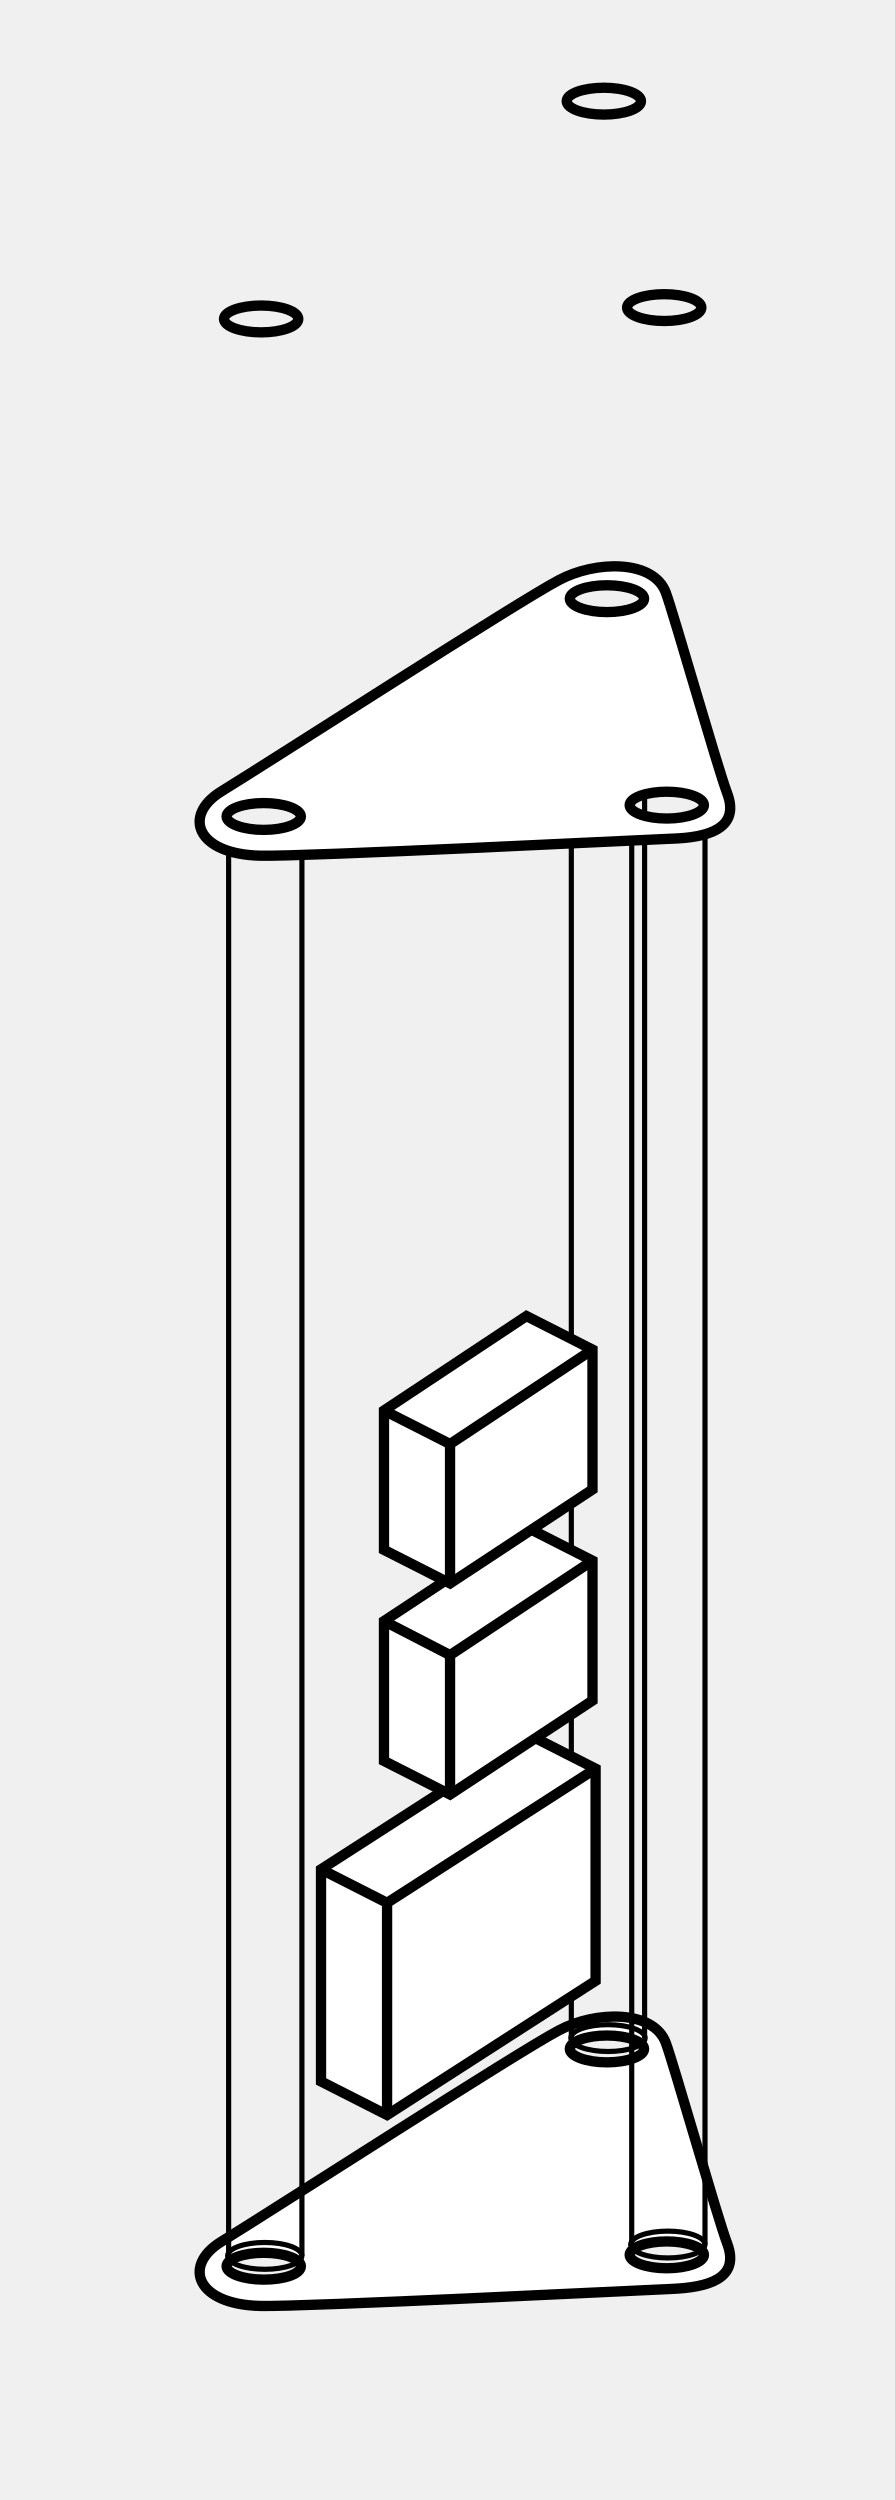
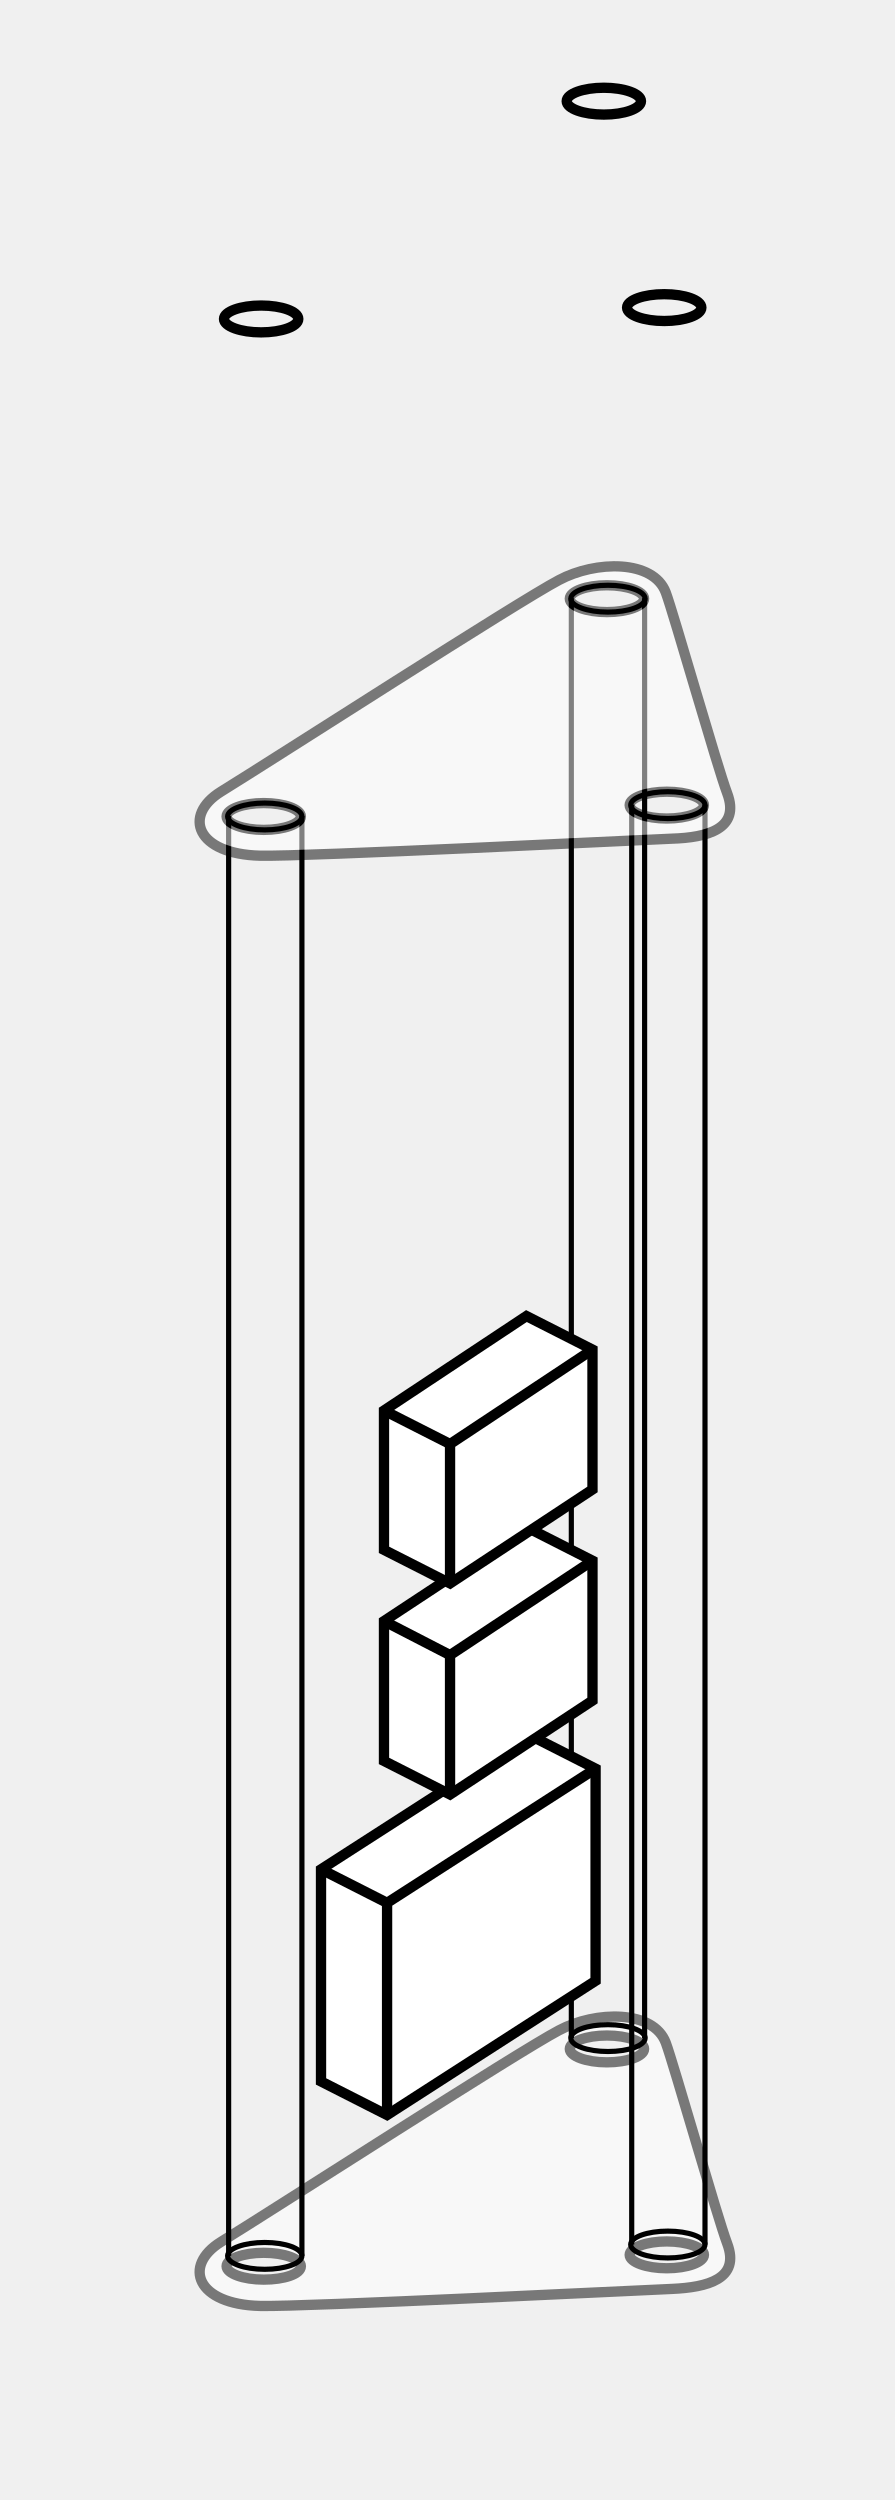
<svg xmlns="http://www.w3.org/2000/svg" version="1.1" id="Capa_1" x="0px" y="0px" viewBox="0 0 173.3 484.4" style="enable-background:new 0 0 173.3 484.4;" xml:space="preserve">
  <style type="text/css">
- 	.st0{fill:#FFFFFF;stroke:#000000;stroke-width:2;stroke-miterlimit:10;}
+ 	.st0{opacity:0.5;fill:#FFFFFF;stroke:#000000;stroke-width:2;stroke-miterlimit:10;}
	.st1{fill:none;stroke:#000000;stroke-miterlimit:10;}
	.st2{fill:none;stroke:#000000;stroke-width:2;stroke-miterlimit:10;}
+ 	.st3{fill:#FFFFFF;stroke:#000000;stroke-width:2;stroke-miterlimit:10;}
</style>
  <path class="st0" d="M140.9,434.7c-1.9-5-10.4-34.9-11.9-38.9c-2.4-6.4-13.6-6.2-20.7-2.4c-7.8,4.1-54.8,34.4-65.5,41  c-7.4,4.6-4.8,12.1,7.6,12.4c8.7,0.2,72.4-3,79.8-3.3C137,443.2,143.5,441.6,140.9,434.7z M51.1,441.7c-4,0-7.2-1.2-7.2-2.6  c0-1.4,3.2-2.6,7.2-2.6s7.2,1.2,7.2,2.6C58.3,440.6,55.1,441.7,51.1,441.7z M110.4,397c0-1.4,3.2-2.6,7.2-2.6s7.2,1.2,7.2,2.6  c0,1.4-3.2,2.6-7.2,2.6S110.4,398.4,110.4,397z M129.2,439.5c-4,0-7.2-1.2-7.2-2.6s3.2-2.6,7.2-2.6s7.2,1.2,7.2,2.6  S133.2,439.5,129.2,439.5z" />
  <g>
    <line class="st1" x1="44.3" y1="437.1" x2="44.3" y2="158.1" />
    <line class="st1" x1="58.5" y1="158.1" x2="58.5" y2="437.1" />
    <ellipse class="st1" cx="51.3" cy="158.2" rx="7.2" ry="2.6" />
    <ellipse class="st1" cx="51.3" cy="437.1" rx="7.2" ry="2.6" />
  </g>
  <g>
    <line class="st1" x1="110.7" y1="394.9" x2="110.7" y2="115.9" />
    <line class="st1" x1="124.9" y1="115.9" x2="124.9" y2="394.9" />
    <ellipse class="st1" cx="117.8" cy="116" rx="7.2" ry="2.6" />
    <ellipse class="st1" cx="117.8" cy="394.9" rx="7.2" ry="2.6" />
  </g>
  <g>
    <line class="st1" x1="122.4" y1="434.9" x2="122.4" y2="155.9" />
    <line class="st1" x1="136.6" y1="155.9" x2="136.6" y2="434.9" />
    <ellipse class="st1" cx="129.4" cy="156" rx="7.2" ry="2.6" />
    <ellipse class="st1" cx="129.4" cy="434.9" rx="7.2" ry="2.6" />
  </g>
  <g>
    <ellipse class="st2" cx="50.6" cy="61.8" rx="7.2" ry="2.6" />
    <ellipse class="st2" cx="117" cy="19.6" rx="7.2" ry="2.6" />
    <ellipse class="st2" cx="128.7" cy="59.6" rx="7.2" ry="2.6" />
  </g>
  <path class="st0" d="M140.9,153.7c-1.9-5-10.4-34.9-11.9-38.9c-2.4-6.4-13.6-6.2-20.7-2.4c-7.8,4.1-54.8,34.4-65.5,41  c-7.4,4.6-4.8,12.1,7.6,12.4c8.7,0.2,72.4-3,79.8-3.3C137,162.3,143.5,160.6,140.9,153.7z M51.1,160.8c-4,0-7.2-1.2-7.2-2.6  c0-1.4,3.2-2.6,7.2-2.6s7.2,1.2,7.2,2.6C58.3,159.6,55.1,160.8,51.1,160.8z M110.4,116c0-1.4,3.2-2.6,7.2-2.6s7.2,1.2,7.2,2.6  c0,1.4-3.2,2.6-7.2,2.6S110.4,117.4,110.4,116z M129.2,158.6c-4,0-7.2-1.2-7.2-2.6s3.2-2.6,7.2-2.6s7.2,1.2,7.2,2.6  S133.2,158.6,129.2,158.6z" />
  <g>
    <g>
-       <polygon class="st0" points="62.2,362.2 62.2,403.3 75,409.8 115.4,383.8 115.4,342.7 102.6,336.2   " />
+       <polygon class="st3" points="62.2,362.2 62.2,403.3 75,409.8 115.4,383.8 115.4,342.7 102.6,336.2   " />
      <polyline class="st2" points="115.4,342.7 75,368.7 75,409.8   " />
    </g>
-     <line class="st0" x1="75" y1="368.7" x2="62.2" y2="362.2" />
+     <line class="st3" x1="75" y1="368.7" x2="62.2" y2="362.2" />
  </g>
  <g>
    <g>
-       <polygon class="st0" points="74.4,314.1 74.4,341.2 87.2,347.7 114.8,329.5 114.8,302.4 102,295.9   " />
+       <polygon class="st3" points="74.4,314.1 74.4,341.2 87.2,347.7 114.8,329.5 114.8,302.4 102,295.9   " />
      <polyline class="st2" points="114.8,302.4 87.2,320.7 87.2,347.7   " />
    </g>
-     <line class="st0" x1="87.2" y1="320.7" x2="74.4" y2="314.1" />
+     <line class="st3" x1="87.2" y1="320.7" x2="74.4" y2="314.1" />
  </g>
  <g>
    <g>
-       <polygon class="st0" points="74.4,273.3 74.4,300.3 87.2,306.8 114.8,288.6 114.8,261.5 102,255   " />
+       <polygon class="st3" points="74.4,273.3 74.4,300.3 87.2,306.8 114.8,288.6 114.8,261.5 102,255   " />
      <polyline class="st2" points="114.8,261.5 87.2,279.8 87.2,306.8   " />
    </g>
-     <line class="st0" x1="87.2" y1="279.8" x2="74.4" y2="273.3" />
+     <line class="st3" x1="87.2" y1="279.8" x2="74.4" y2="273.3" />
  </g>
</svg>
